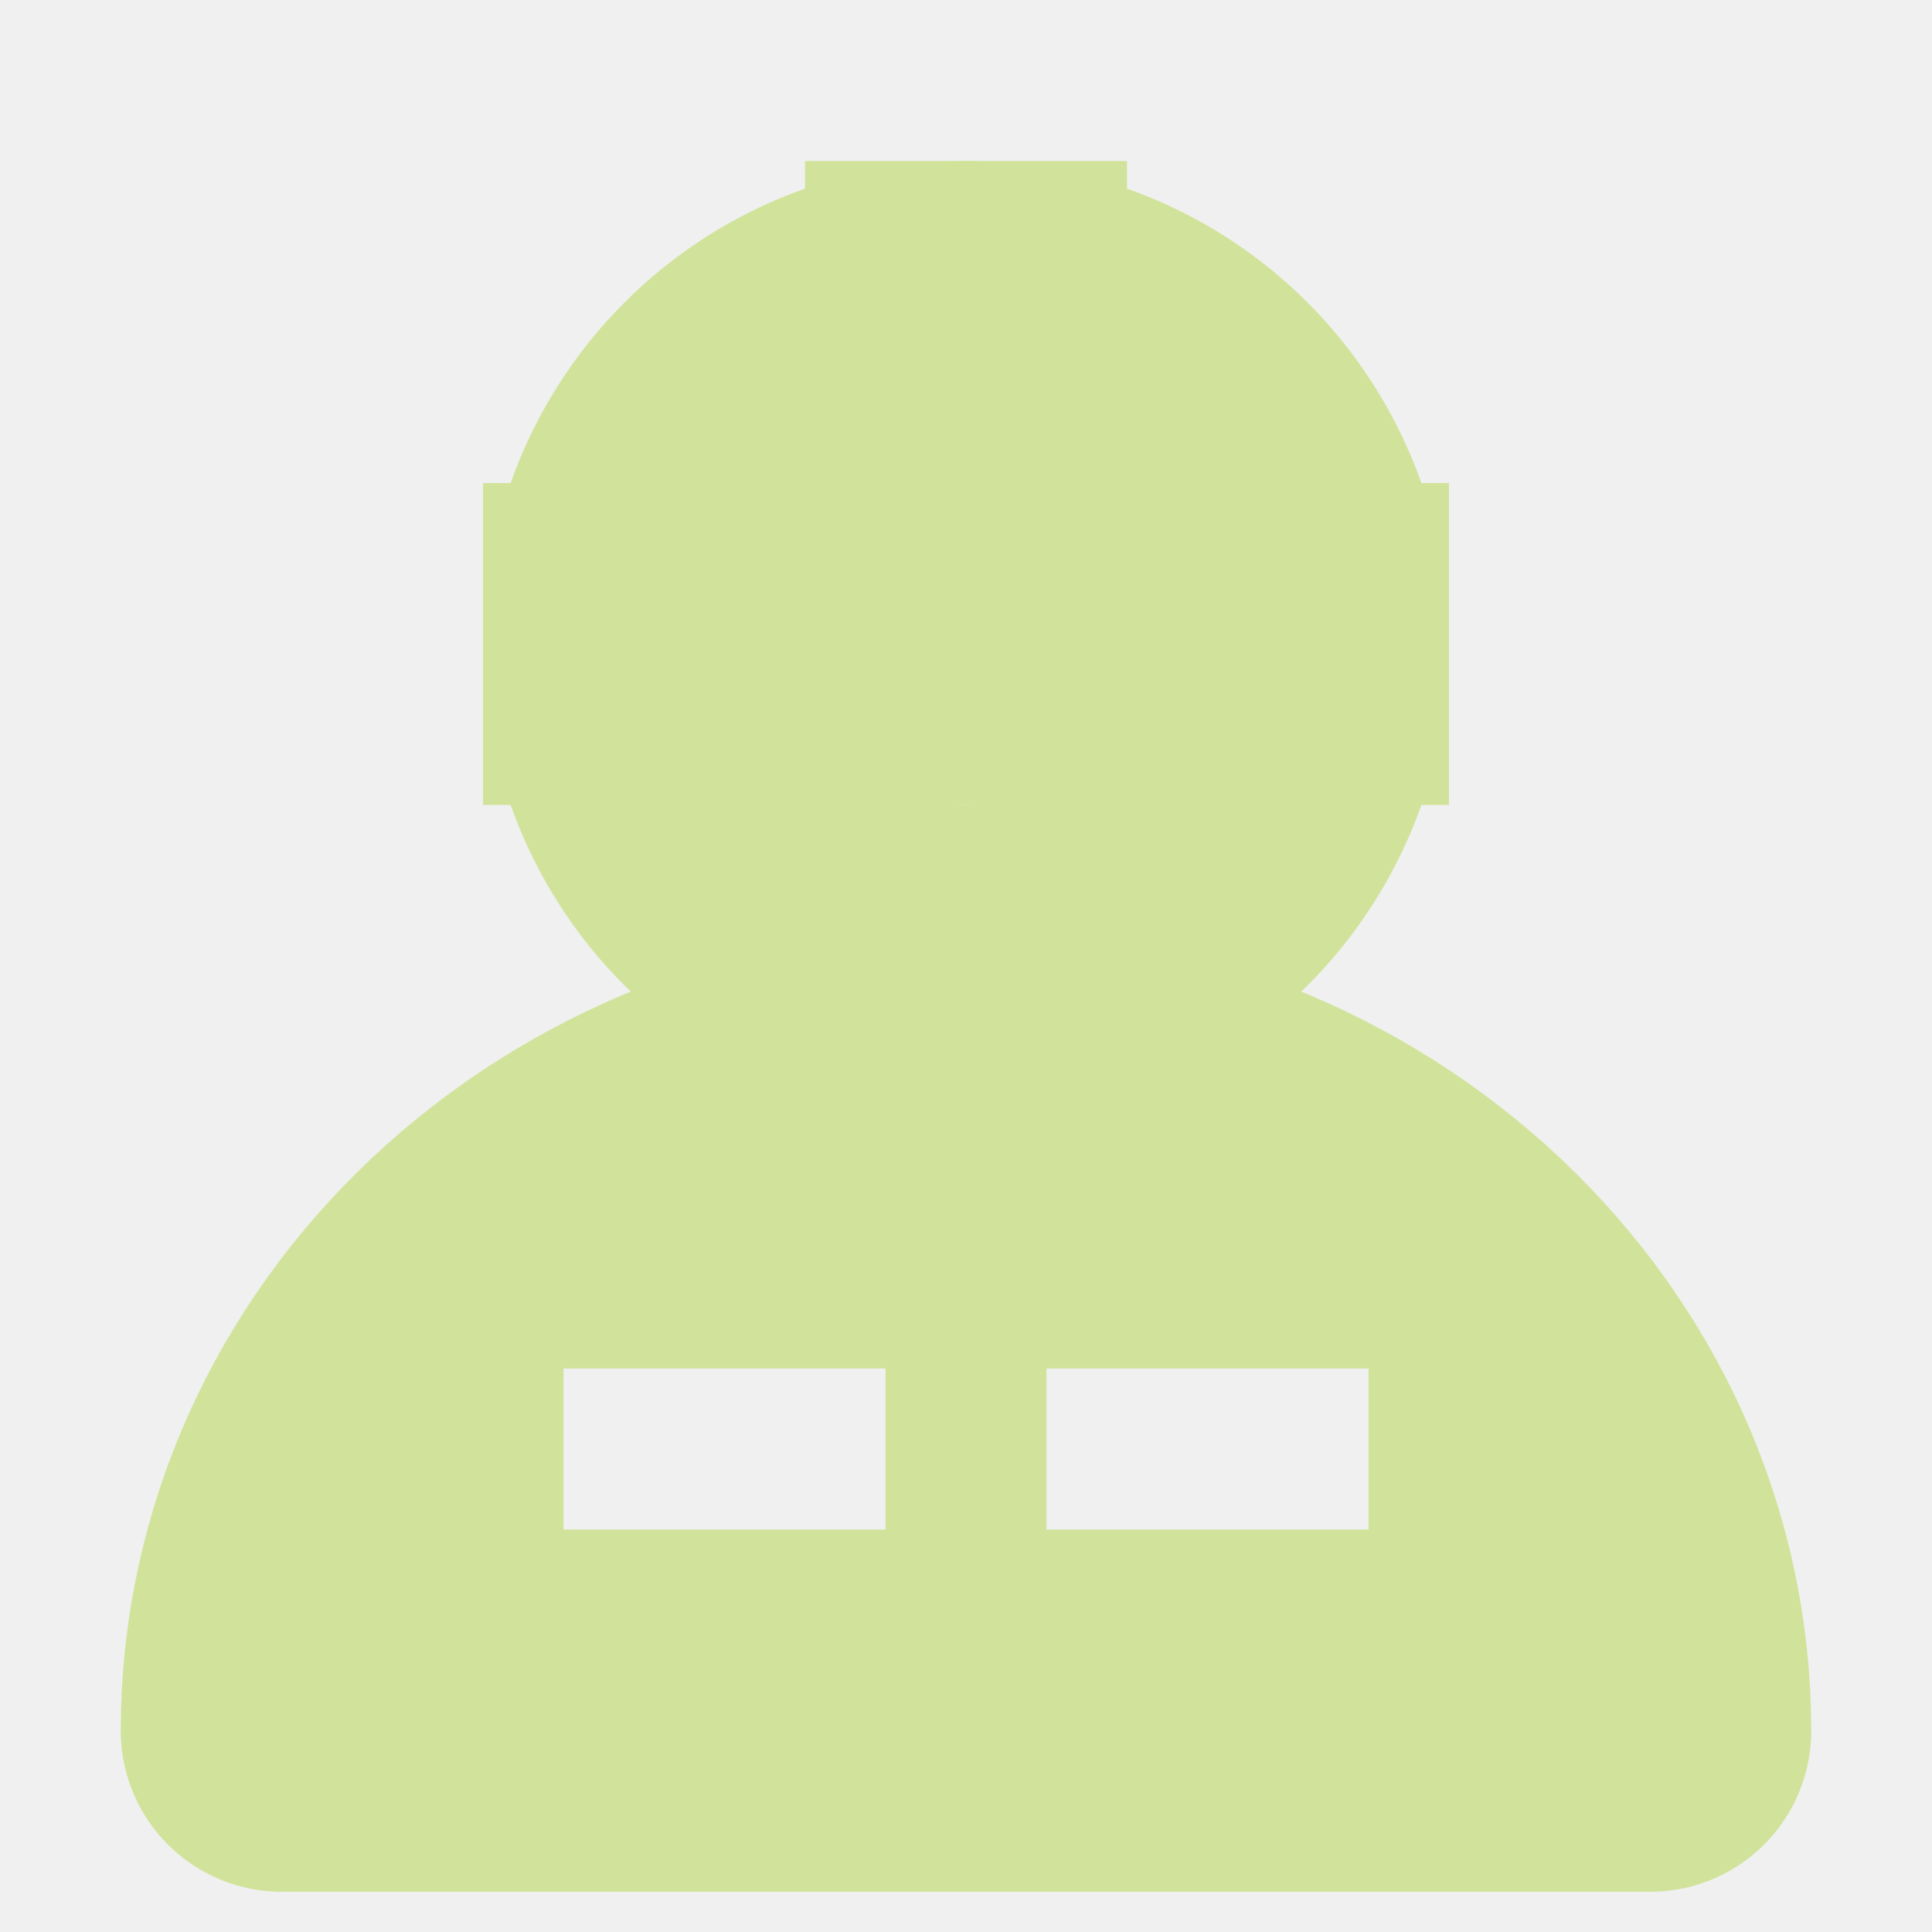
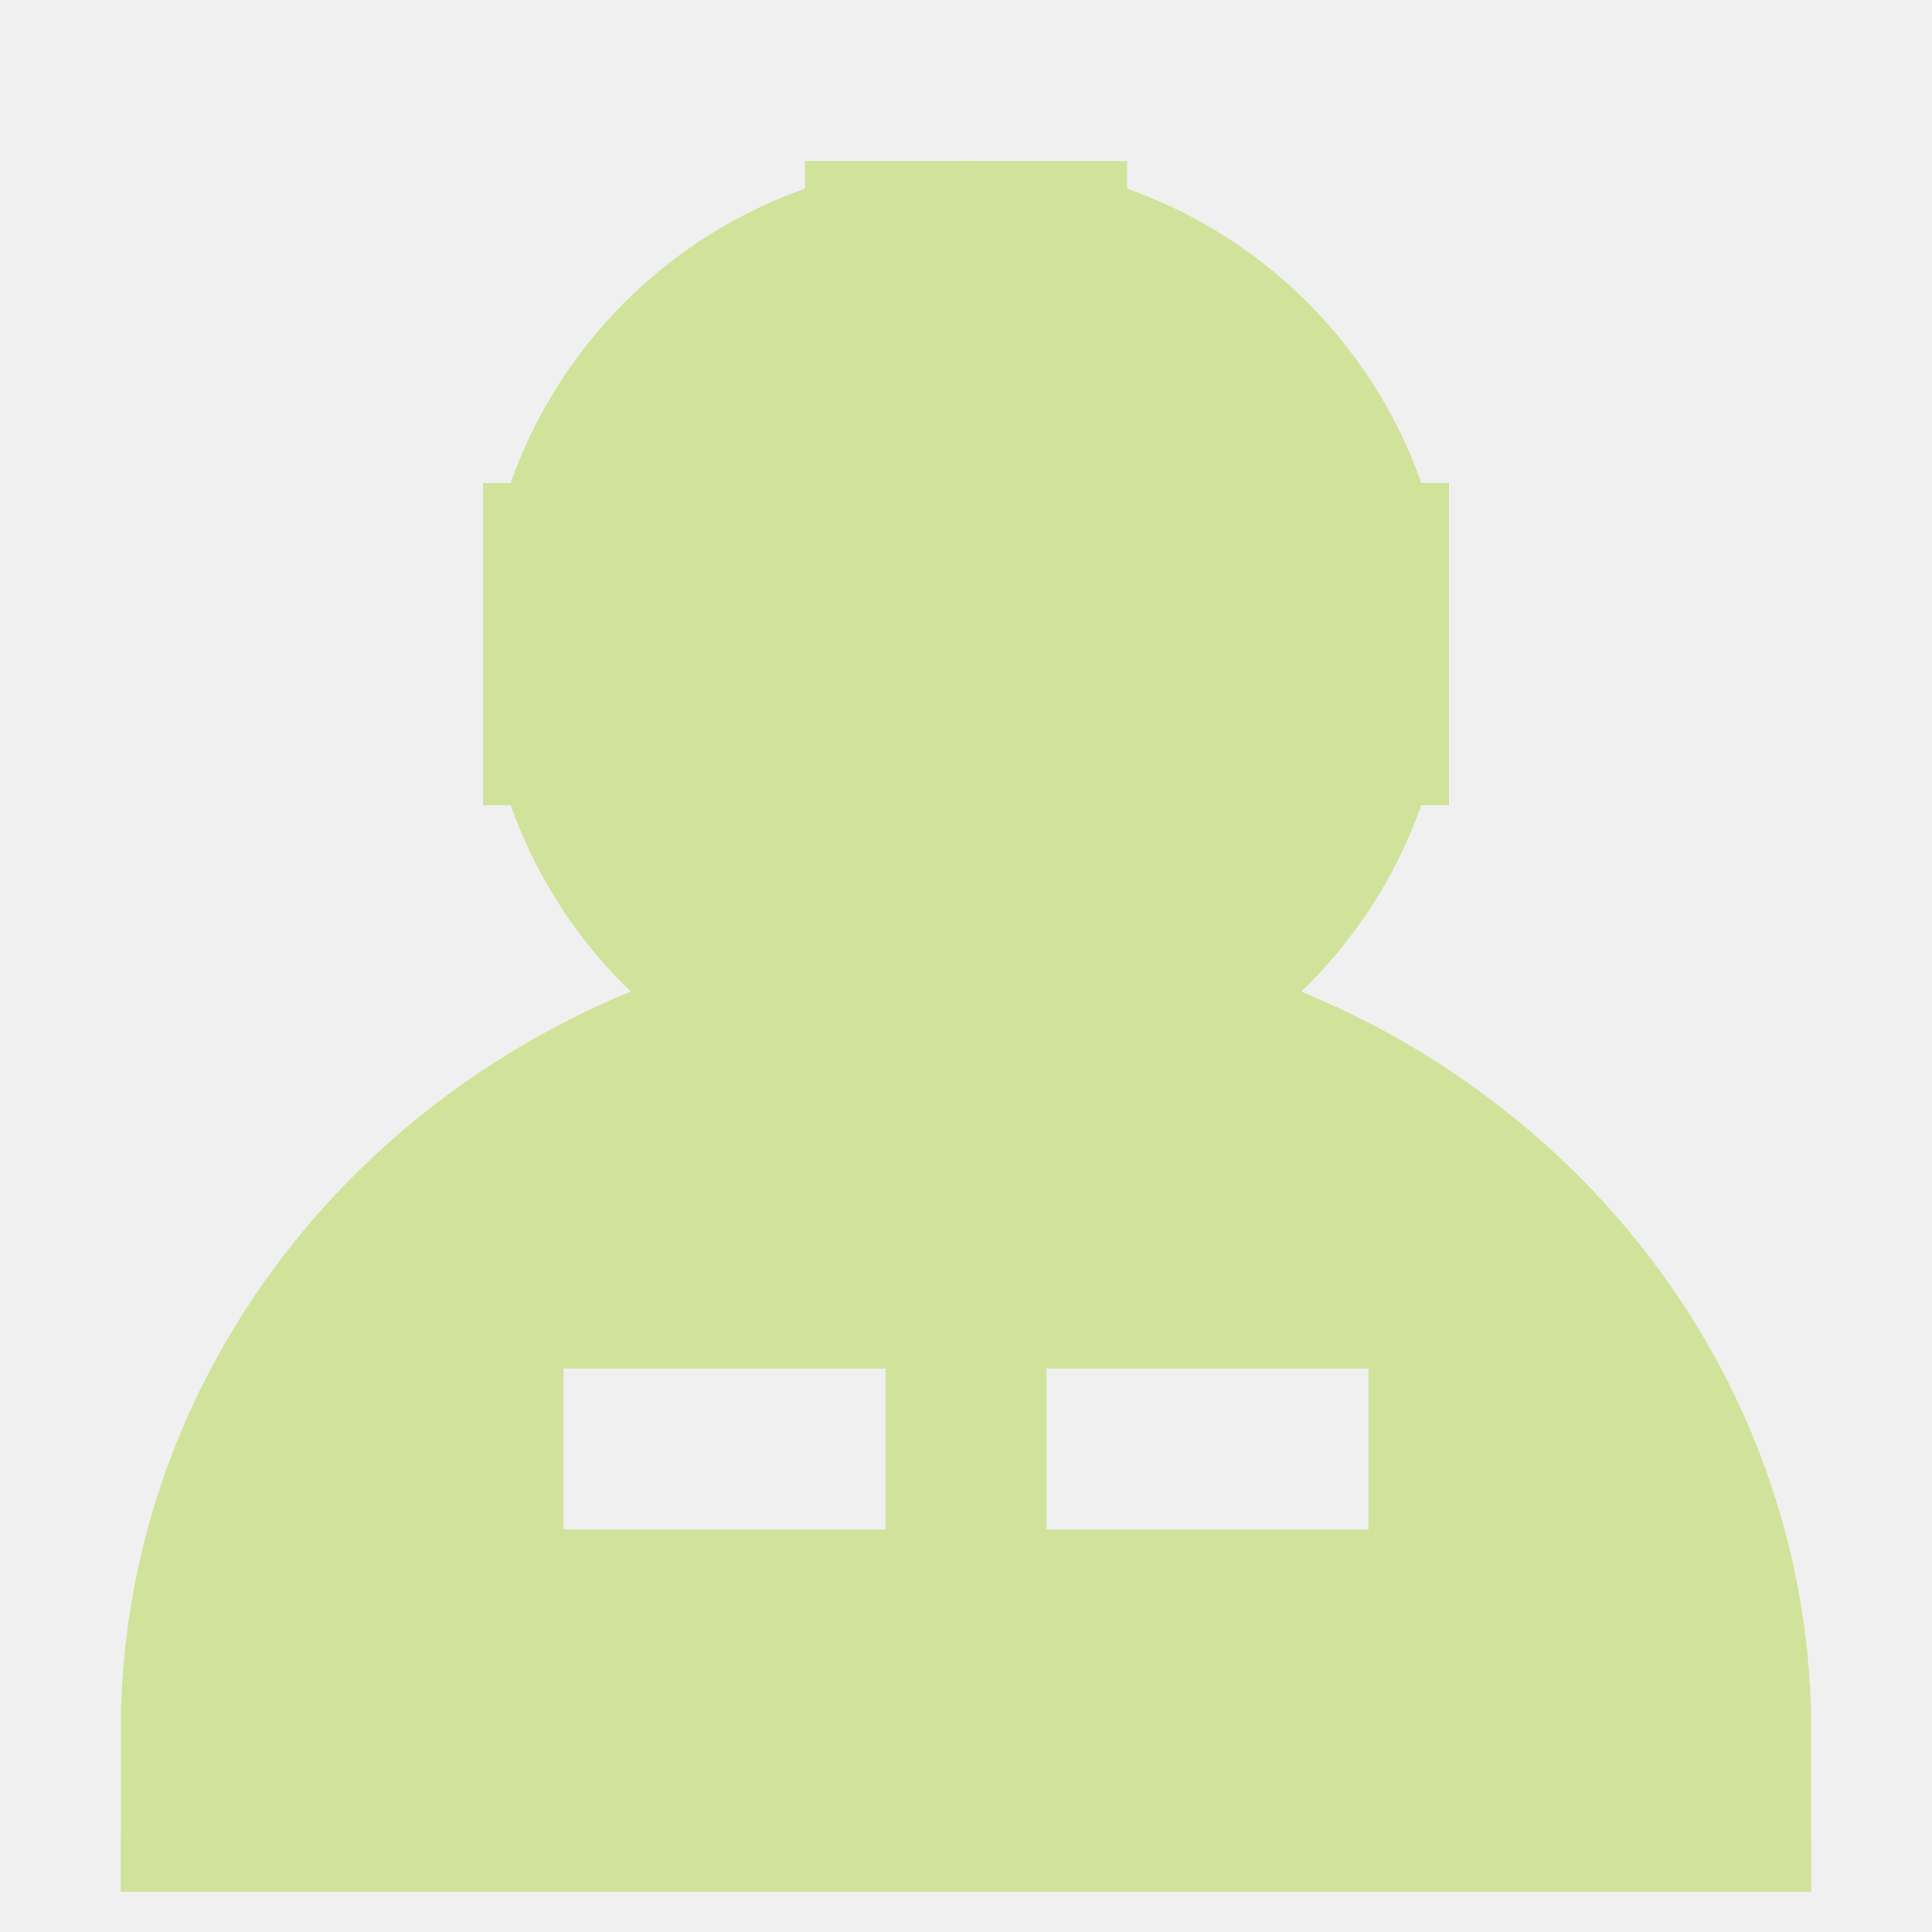
<svg xmlns="http://www.w3.org/2000/svg" width="24" height="24" viewBox="0 0 24 24" fill="currentColor">
  <mask id="mask0_4163_21063" style="mask-type:luminance" maskUnits="userSpaceOnUse" x="1" y="0" width="22" height="24">
-     <path d="M16 8C16 9.061 15.579 10.078 14.828 10.828C14.078 11.579 13.061 12 12 12C10.939 12 9.922 11.579 9.172 10.828C8.421 10.078 8 9.061 8 8" stroke="white" stroke-width="4" strokeLinecap="round" stroke-linejoin="round" />
-     <path d="M12 4C10.939 4 9.922 4.421 9.172 5.172C8.421 5.922 8 6.939 8 8H16C16 6.939 15.579 5.922 14.828 5.172C14.078 4.421 13.061 4 12 4Z" fill="white" stroke="white" stroke-width="4" strokeLinecap="round" stroke-linejoin="round" />
-     <path d="M6 8H18M12 2V4" stroke="white" stroke-width="4" strokeLinecap="round" stroke-linejoin="round" />
-     <path d="M12 13.5C7.306 13.5 3.5 17.081 3.5 21.5H20.5C20.5 17.081 16.695 13.5 12 13.5Z" fill="white" stroke="white" stroke-width="4" strokeLinecap="round" stroke-linejoin="round" />
-     <path d="M9 17V19M15 17V19" stroke="black" stroke-width="4" strokeLinecap="round" stroke-linejoin="round" />
+     <path d="M16 8C16 9.061 15.579 10.078 14.828 10.828C14.078 11.579 13.061 12 12 12C10.939 12 9.922 11.579 9.172 10.828C8.421 10.078 8 9.061 8 8" stroke="white" stroke-width="4" strokeLinecap="round" strokeLinejoin="round" />
+     <path d="M12 4C10.939 4 9.922 4.421 9.172 5.172C8.421 5.922 8 6.939 8 8H16C16 6.939 15.579 5.922 14.828 5.172C14.078 4.421 13.061 4 12 4Z" fill="white" stroke="white" stroke-width="4" strokeLinecap="round" strokeLinejoin="round" />
+     <path d="M6 8H18M12 2V4" stroke="white" stroke-width="4" strokeLinecap="round" strokeLinejoin="round" />
+     <path d="M12 13.5C7.306 13.5 3.5 17.081 3.5 21.5H20.5C20.5 17.081 16.695 13.5 12 13.5Z" fill="white" stroke="white" stroke-width="4" strokeLinecap="round" strokeLinejoin="round" />
+     <path d="M9 17V19M15 17V19" stroke="black" stroke-width="4" strokeLinecap="round" strokeLinejoin="round" />
  </mask>
  <g mask="url(#mask0_4163_21063)">
    <path d="M0 0H24V24H0V0Z" fill="#D1E39B" />
  </g>
</svg>
